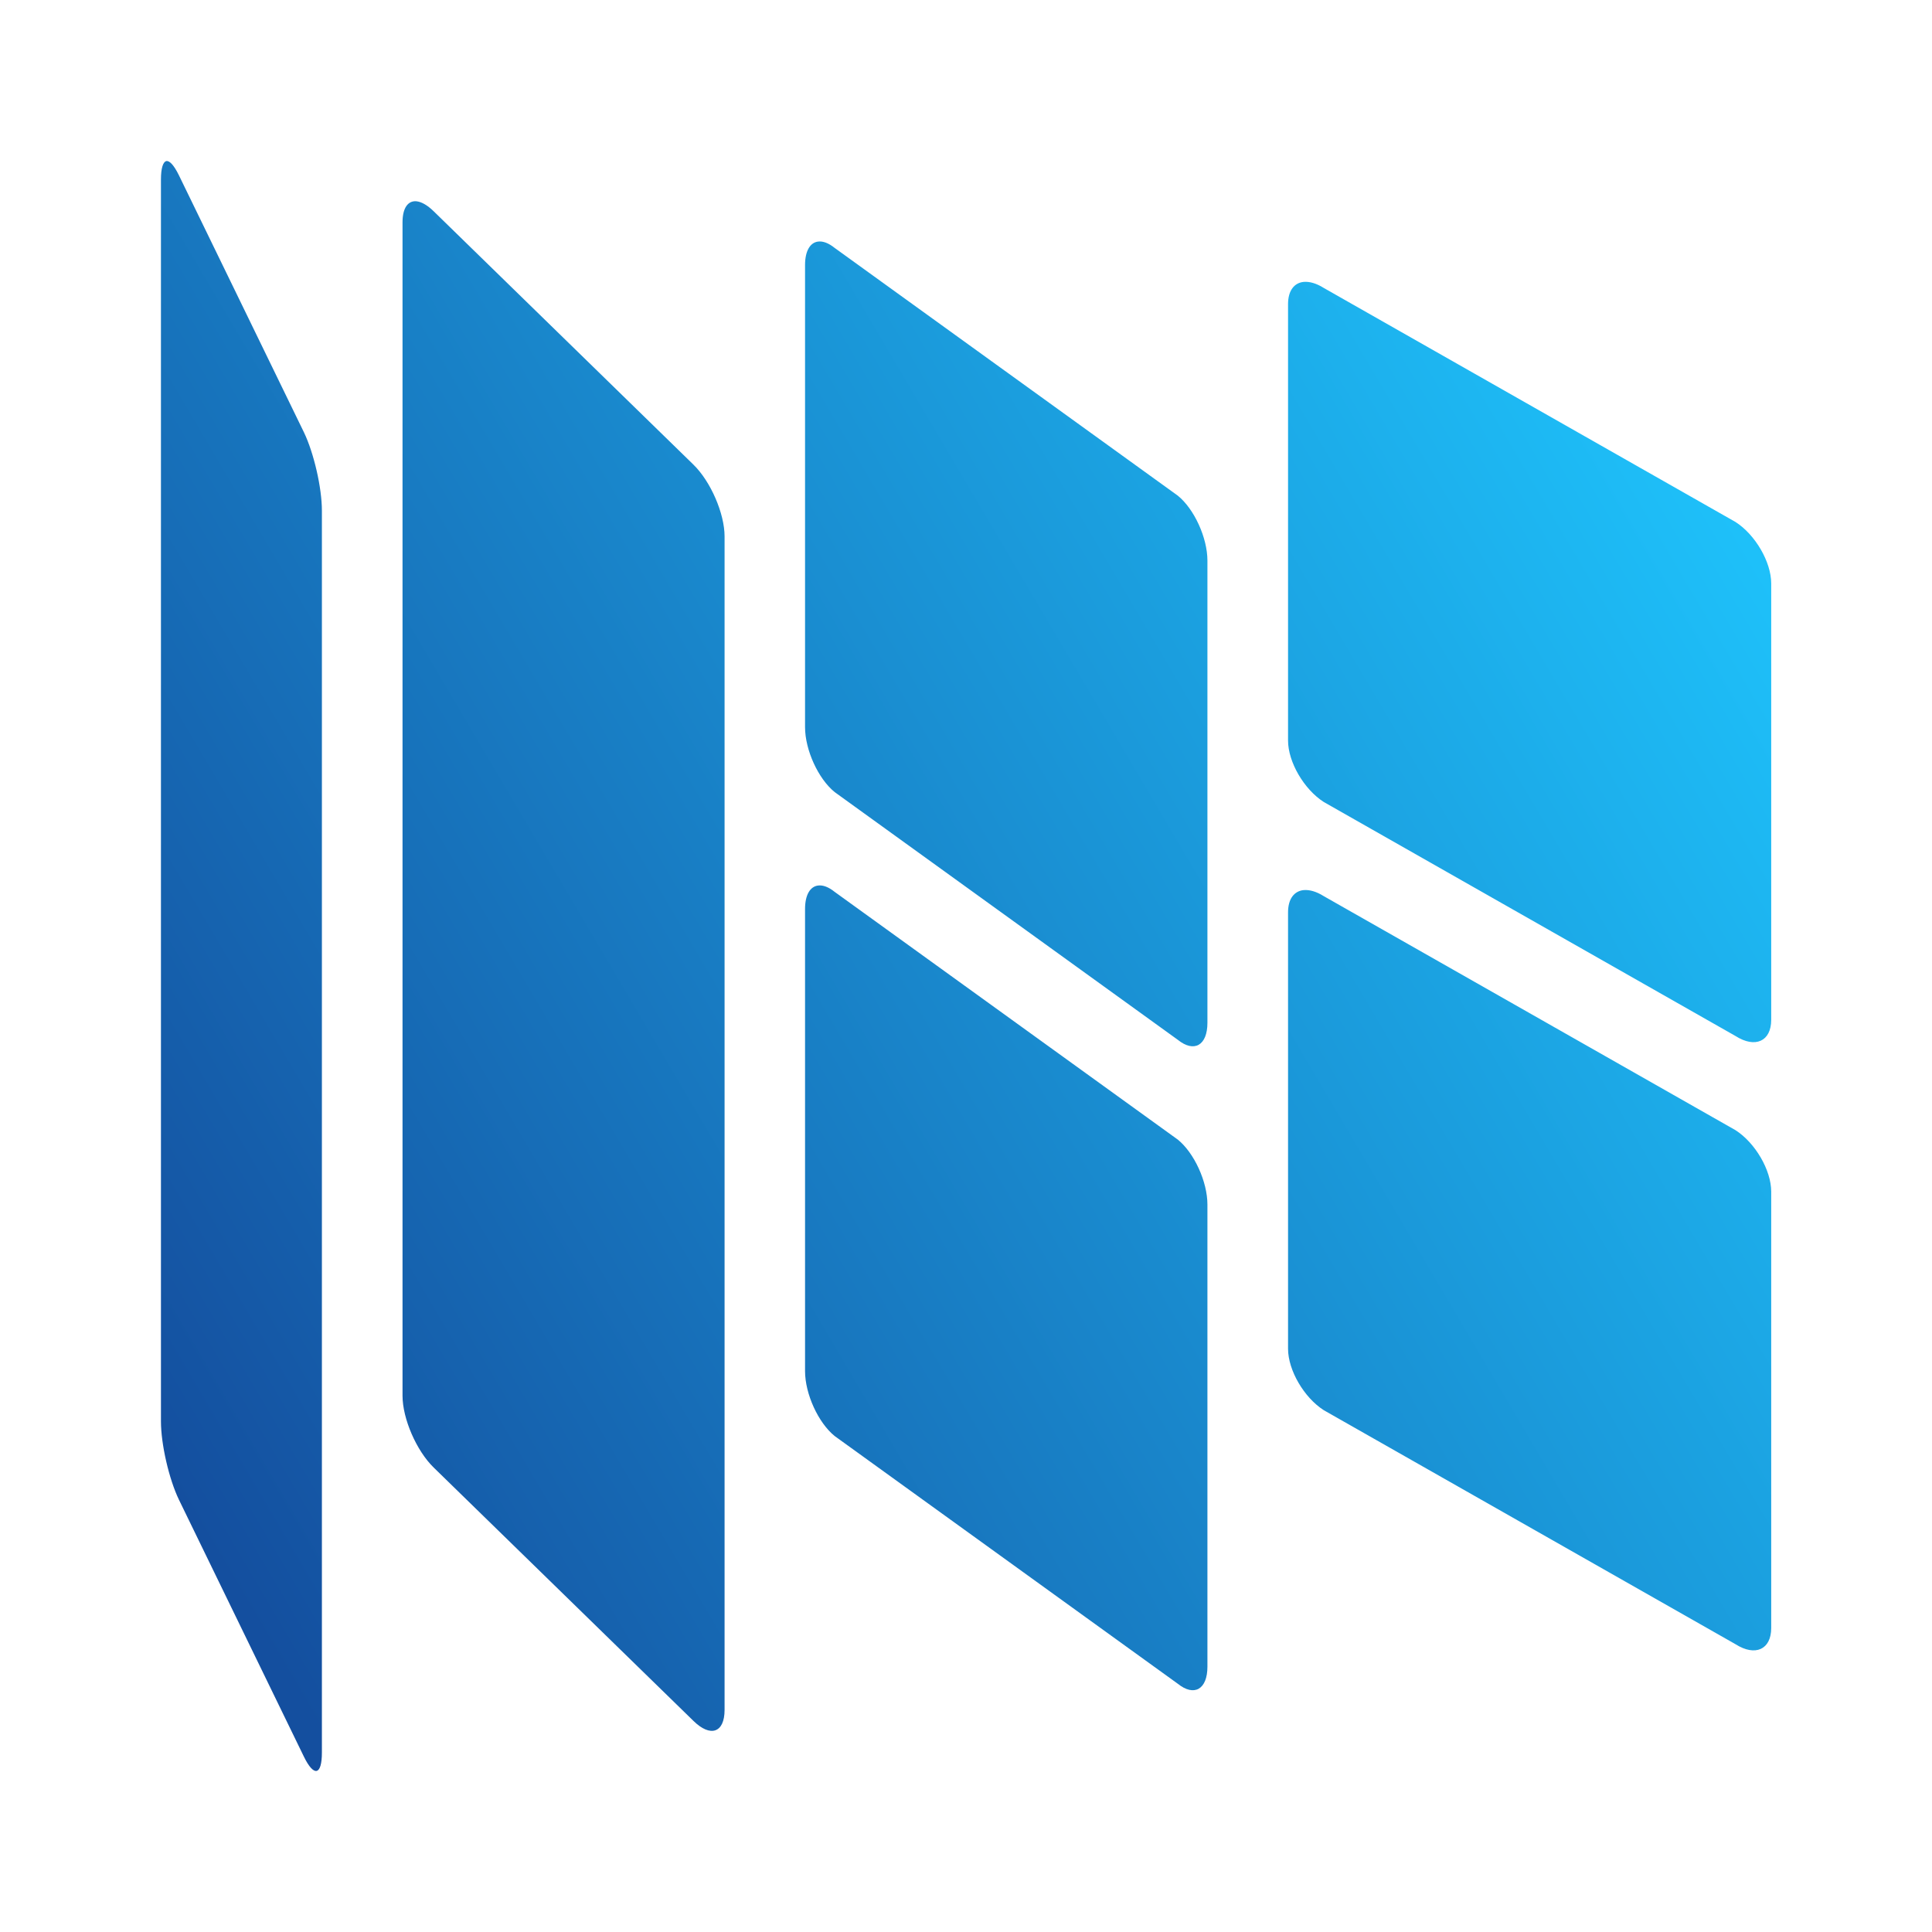
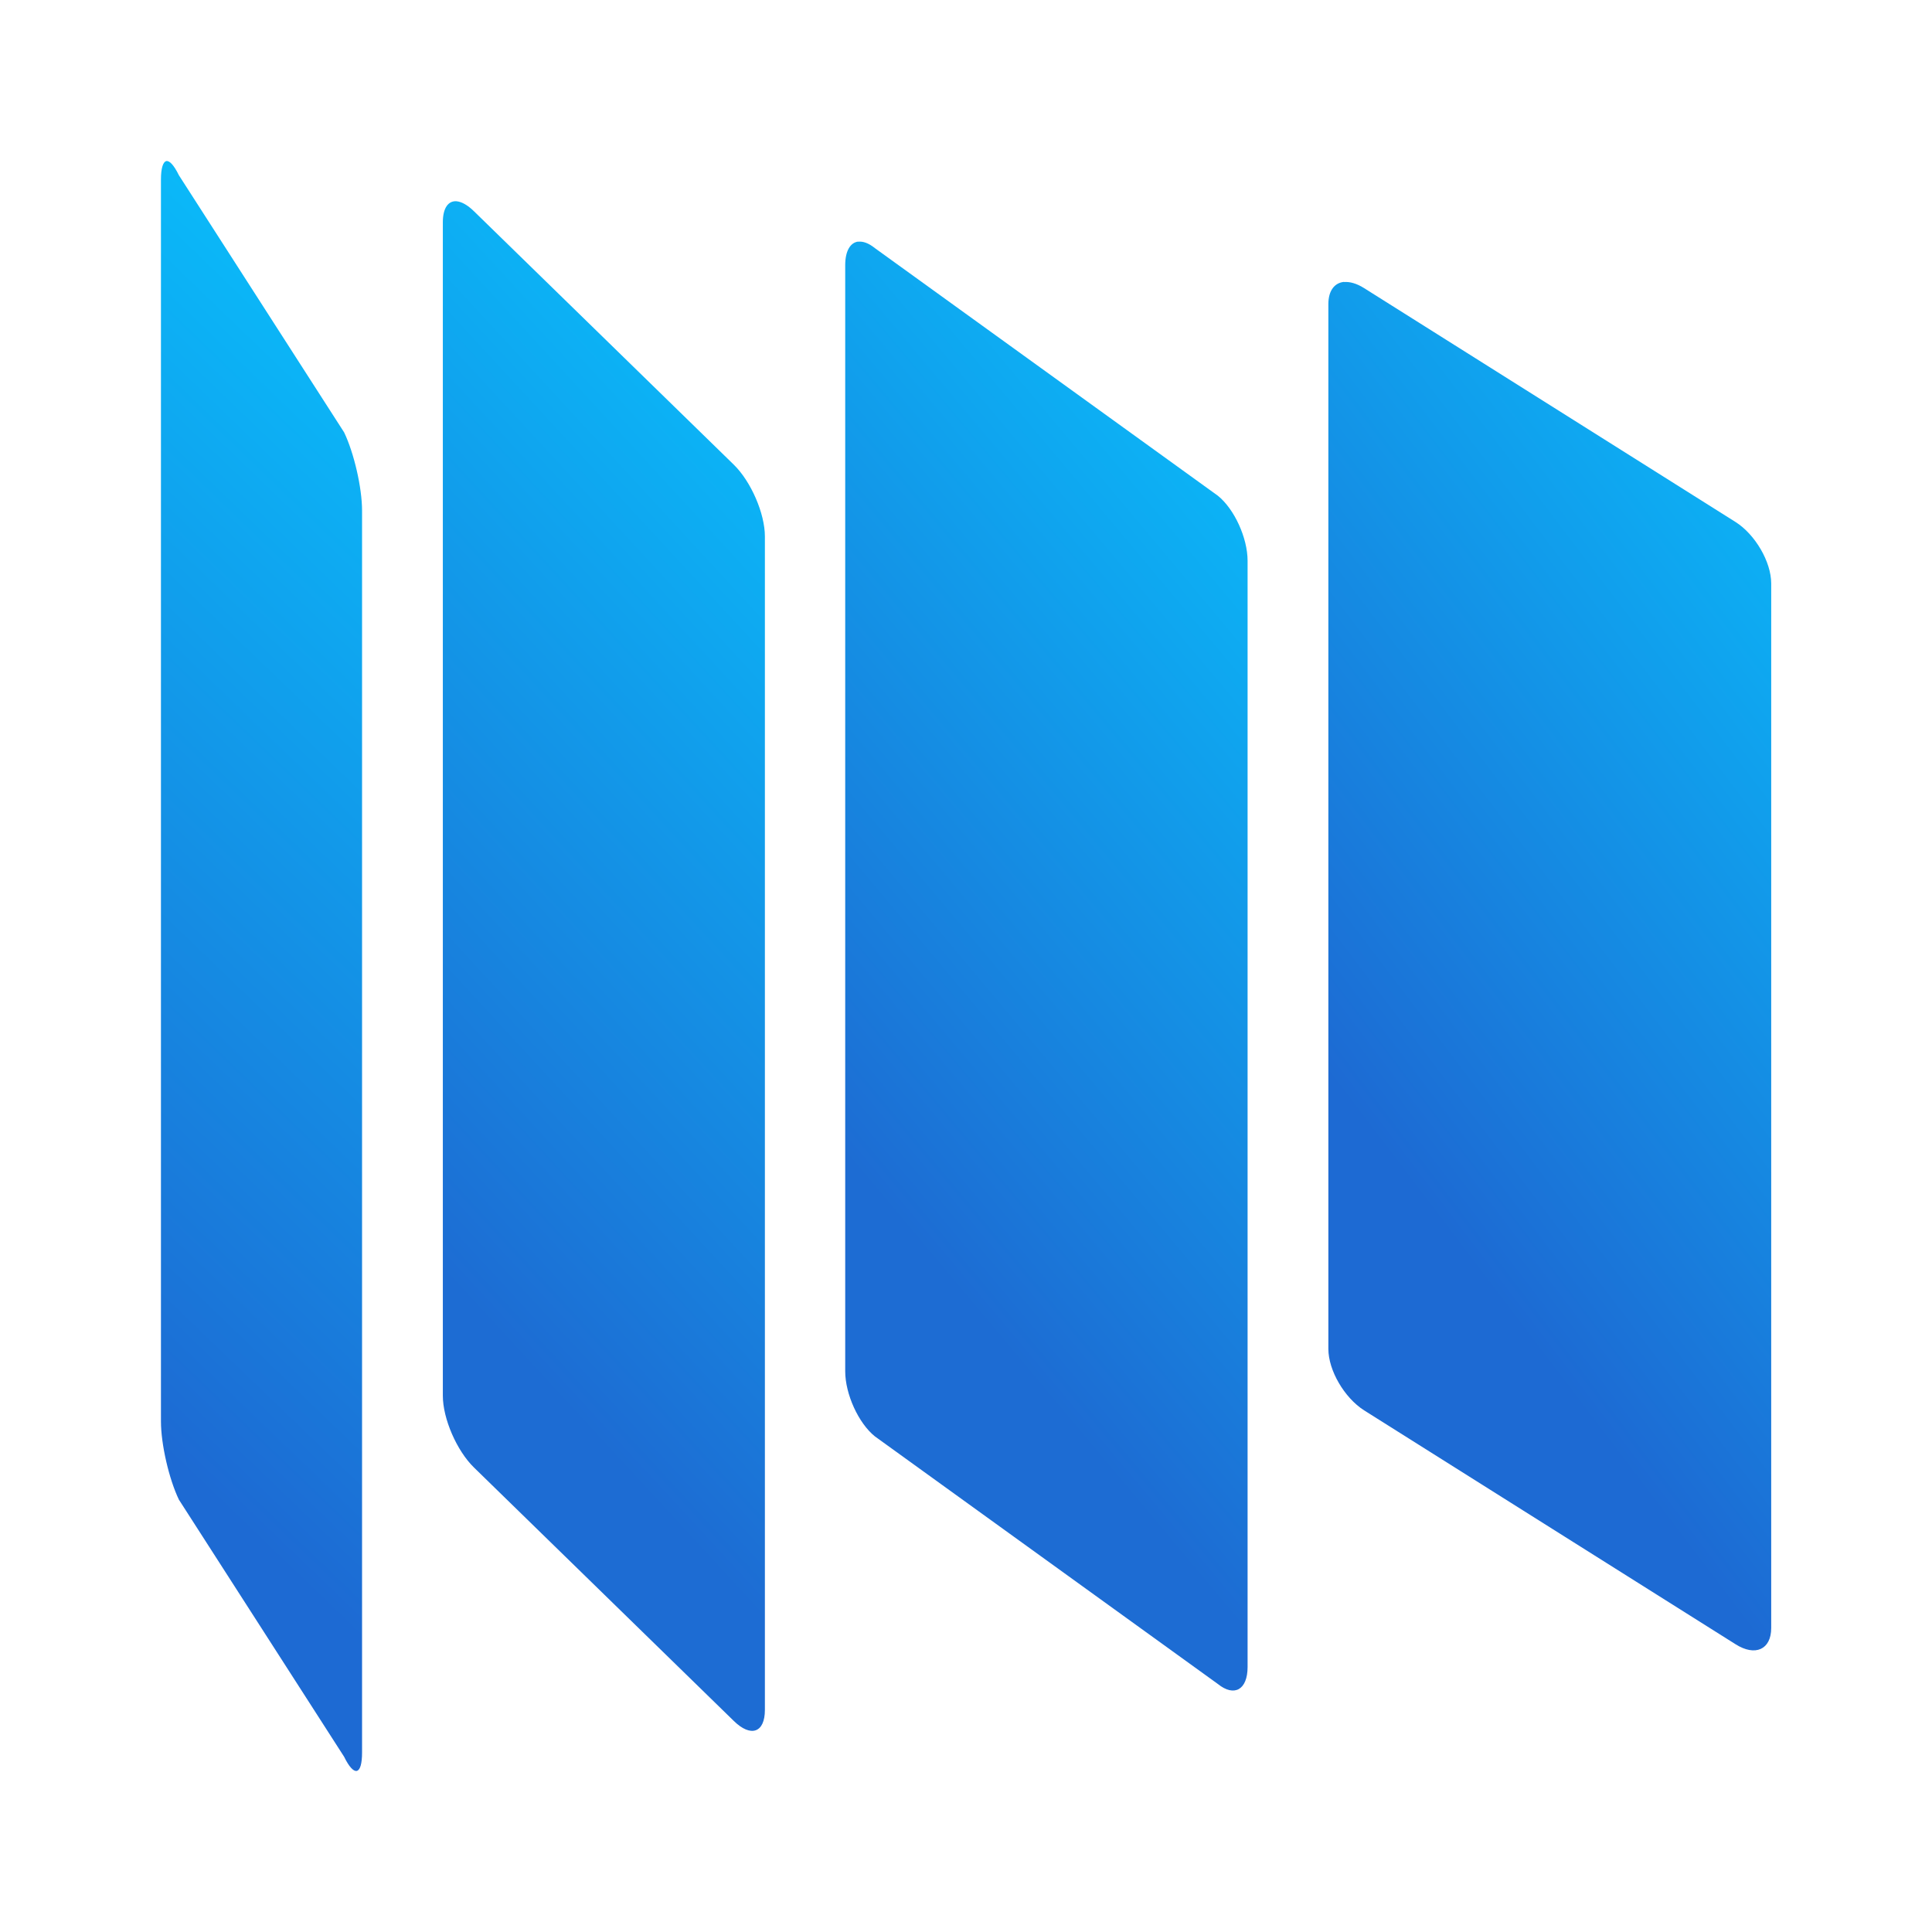
<svg xmlns="http://www.w3.org/2000/svg" width="48" height="48" version="1.1" viewBox="0 0 12.7 12.7">
  <defs>
-     <linearGradient id="linearGradient19" x1="1.344" x2="14.307" y1="10.163" y2="-2.864" gradientTransform="matrix(.7892373 .4245398 0 .9159486 .1156862 -.02095313)" gradientUnits="userSpaceOnUse">
-       <stop stop-color="#144f9f" offset="0" />
-       <stop stop-color="#1ec0f9" offset="1" />
+     <linearGradient id="linearGradient7" x1="1.194" x2="6.223" y1="12.179" y2="-1.706" gradientTransform="matrix(.7892373 .4245398 0 .9159486 .1156862 -.02095313)" gradientUnits="userSpaceOnUse">
+       <stop stop-color="#1d6ad3" offset=".147" />
+       <stop stop-color="#09befb" offset=".78" />
+     </linearGradient>
+     <linearGradient id="linearGradient8" x1="3.541" x2="9.575" y1="9.936" y2="-2.971" gradientTransform="matrix(.7892373 .4245398 0 .9159486 .1156862 -.02095313)" gradientUnits="userSpaceOnUse">
+       <stop stop-color="#1d6cd3" offset=".153" />
+       <stop stop-color="#09befb" offset=".752" />
+     </linearGradient>
+     <linearGradient id="linearGradient9" x1="6.893" x2="13.598" y1="7.683" y2="-4.258" gradientTransform="matrix(.7892373 .4245398 0 .9159486 .1156862 -.02095313)" gradientUnits="userSpaceOnUse">
+       <stop stop-color="#1d6cd3" offset=".162" />
+       <stop stop-color="#09befb" offset=".752" />
+     </linearGradient>
+     <linearGradient id="linearGradient10" x1="10.916" x2="19.297" y1="5.362" y2="-7.188" gradientTransform="matrix(.7892373 .4245398 0 .9159486 .1156862 -.02095313)" gradientUnits="userSpaceOnUse">
+       <stop stop-color="#1d6ad3" offset=".147" />
+       <stop stop-color="#09befb" offset=".678" />
    </linearGradient>
  </defs>
-   <path d="m1.093 1.059c-0.021 0.005-0.035 0.046-0.035 0.121v8.163c0 0.151 0.053 0.38 0.118 0.515l0.822 1.69c0.066 0.135 0.118 0.122 0.118-0.028v-8.163c0-0.151-0.053-0.38-0.118-0.515l-0.822-1.69c-0.033-0.067-0.062-0.098-0.084-0.093zm1.643 0.264c-0.054-0.004-0.09 0.044-0.09 0.138v7.714c0 0.15 0.091 0.361 0.205 0.472l1.707 1.665c0.113 0.111 0.205 0.078 0.205-0.072v-7.714c0-0.15-0.091-0.361-0.205-0.472l-1.707-1.665c-0.043-0.042-0.082-0.063-0.115-0.066zm5.834 0.53c-0.062 0.006-0.103 0.057-0.103 0.146v2.869c0 0.141 0.105 0.321 0.235 0.404l2.706 1.538c0.13 0.083 0.235 0.035 0.235-0.106v-2.869c0-0.141-0.105-0.321-0.235-0.404l-2.706-1.538c-0.049-0.031-0.094-0.043-0.131-0.04zm0 3.998c-0.062 0.006-0.103 0.057-0.103 0.146v2.869c0 0.141 0.105 0.321 0.235 0.404l2.706 1.538c0.13 0.083 0.235 0.035 0.235-0.106v-2.869c0-0.141-0.105-0.321-0.235-0.404l-2.706-1.538c-0.049-0.031-0.094-0.043-0.131-0.04zm-3.192-4.263c-0.052 0.006-0.086 0.061-0.086 0.154v3.038c0 0.15 0.087 0.34 0.195 0.427l2.255 1.628c0.108 0.087 0.195 0.037 0.195-0.112v-3.038c0-0.15-0.087-0.34-0.195-0.427l-2.255-1.628c-0.041-0.033-0.078-0.046-0.109-0.042zm0 4.233c-0.052 0.006-0.086 0.061-0.086 0.154v3.038c0 0.15 0.087 0.34 0.195 0.427l2.255 1.628c0.108 0.087 0.195 0.037 0.195-0.112v-3.038c0-0.15-0.087-0.34-0.195-0.427l-2.255-1.628c-0.041-0.033-0.078-0.046-0.109-0.042z" fill="url(#linearGradient19)" />
+   <path d="m5.642 1.588c-0.052 0.006-0.086 0.061-0.086 0.155v7.271c0 0.15 0.087 0.341 0.195 0.428l2.255 1.628c0.108 0.087 0.195 0.037 0.195-0.112v-7.272c0-0.15-0.087-0.34-0.195-0.427l-2.255-1.628c-0.041-0.033-0.078-0.046-0.11-0.042z" fill="url(#linearGradient9)" />
+   <path d="m8.835 1.853c-0.062 0.006-0.103 0.057-0.103 0.146v6.868c0 0.141 0.105 0.321 0.235 0.404l2.441 1.537c0.13 0.083 0.235 0.035 0.235-0.106v-6.867c0-0.141-0.105-0.322-0.235-0.404l-2.441-1.537c-0.049-0.031-0.094-0.043-0.131-0.04z" fill="url(#linearGradient10)" />
+   <path d="m3.001 1.323c-0.054-0.004-0.09 0.044-0.09 0.138v7.714c0 0.15 0.091 0.361 0.205 0.472l1.707 1.665c0.113 0.111 0.205 0.078 0.205-0.072v-7.714c0-0.15-0.091-0.361-0.205-0.472l-1.707-1.665c-0.043-0.042-0.082-0.063-0.115-0.066z" fill="url(#linearGradient8)" />
+   <path d="m1.093 1.059c-0.021 0.005-0.035 0.046-0.035 0.121v8.163c0 0.151 0.053 0.38 0.118 0.515l1.086 1.69c0.066 0.135 0.118 0.122 0.118-0.028v-8.163c0-0.151-0.053-0.38-0.118-0.515l-1.086-1.69c-0.033-0.067-0.062-0.098-0.084-0.093z" fill="url(#linearGradient7)" />
</svg>
